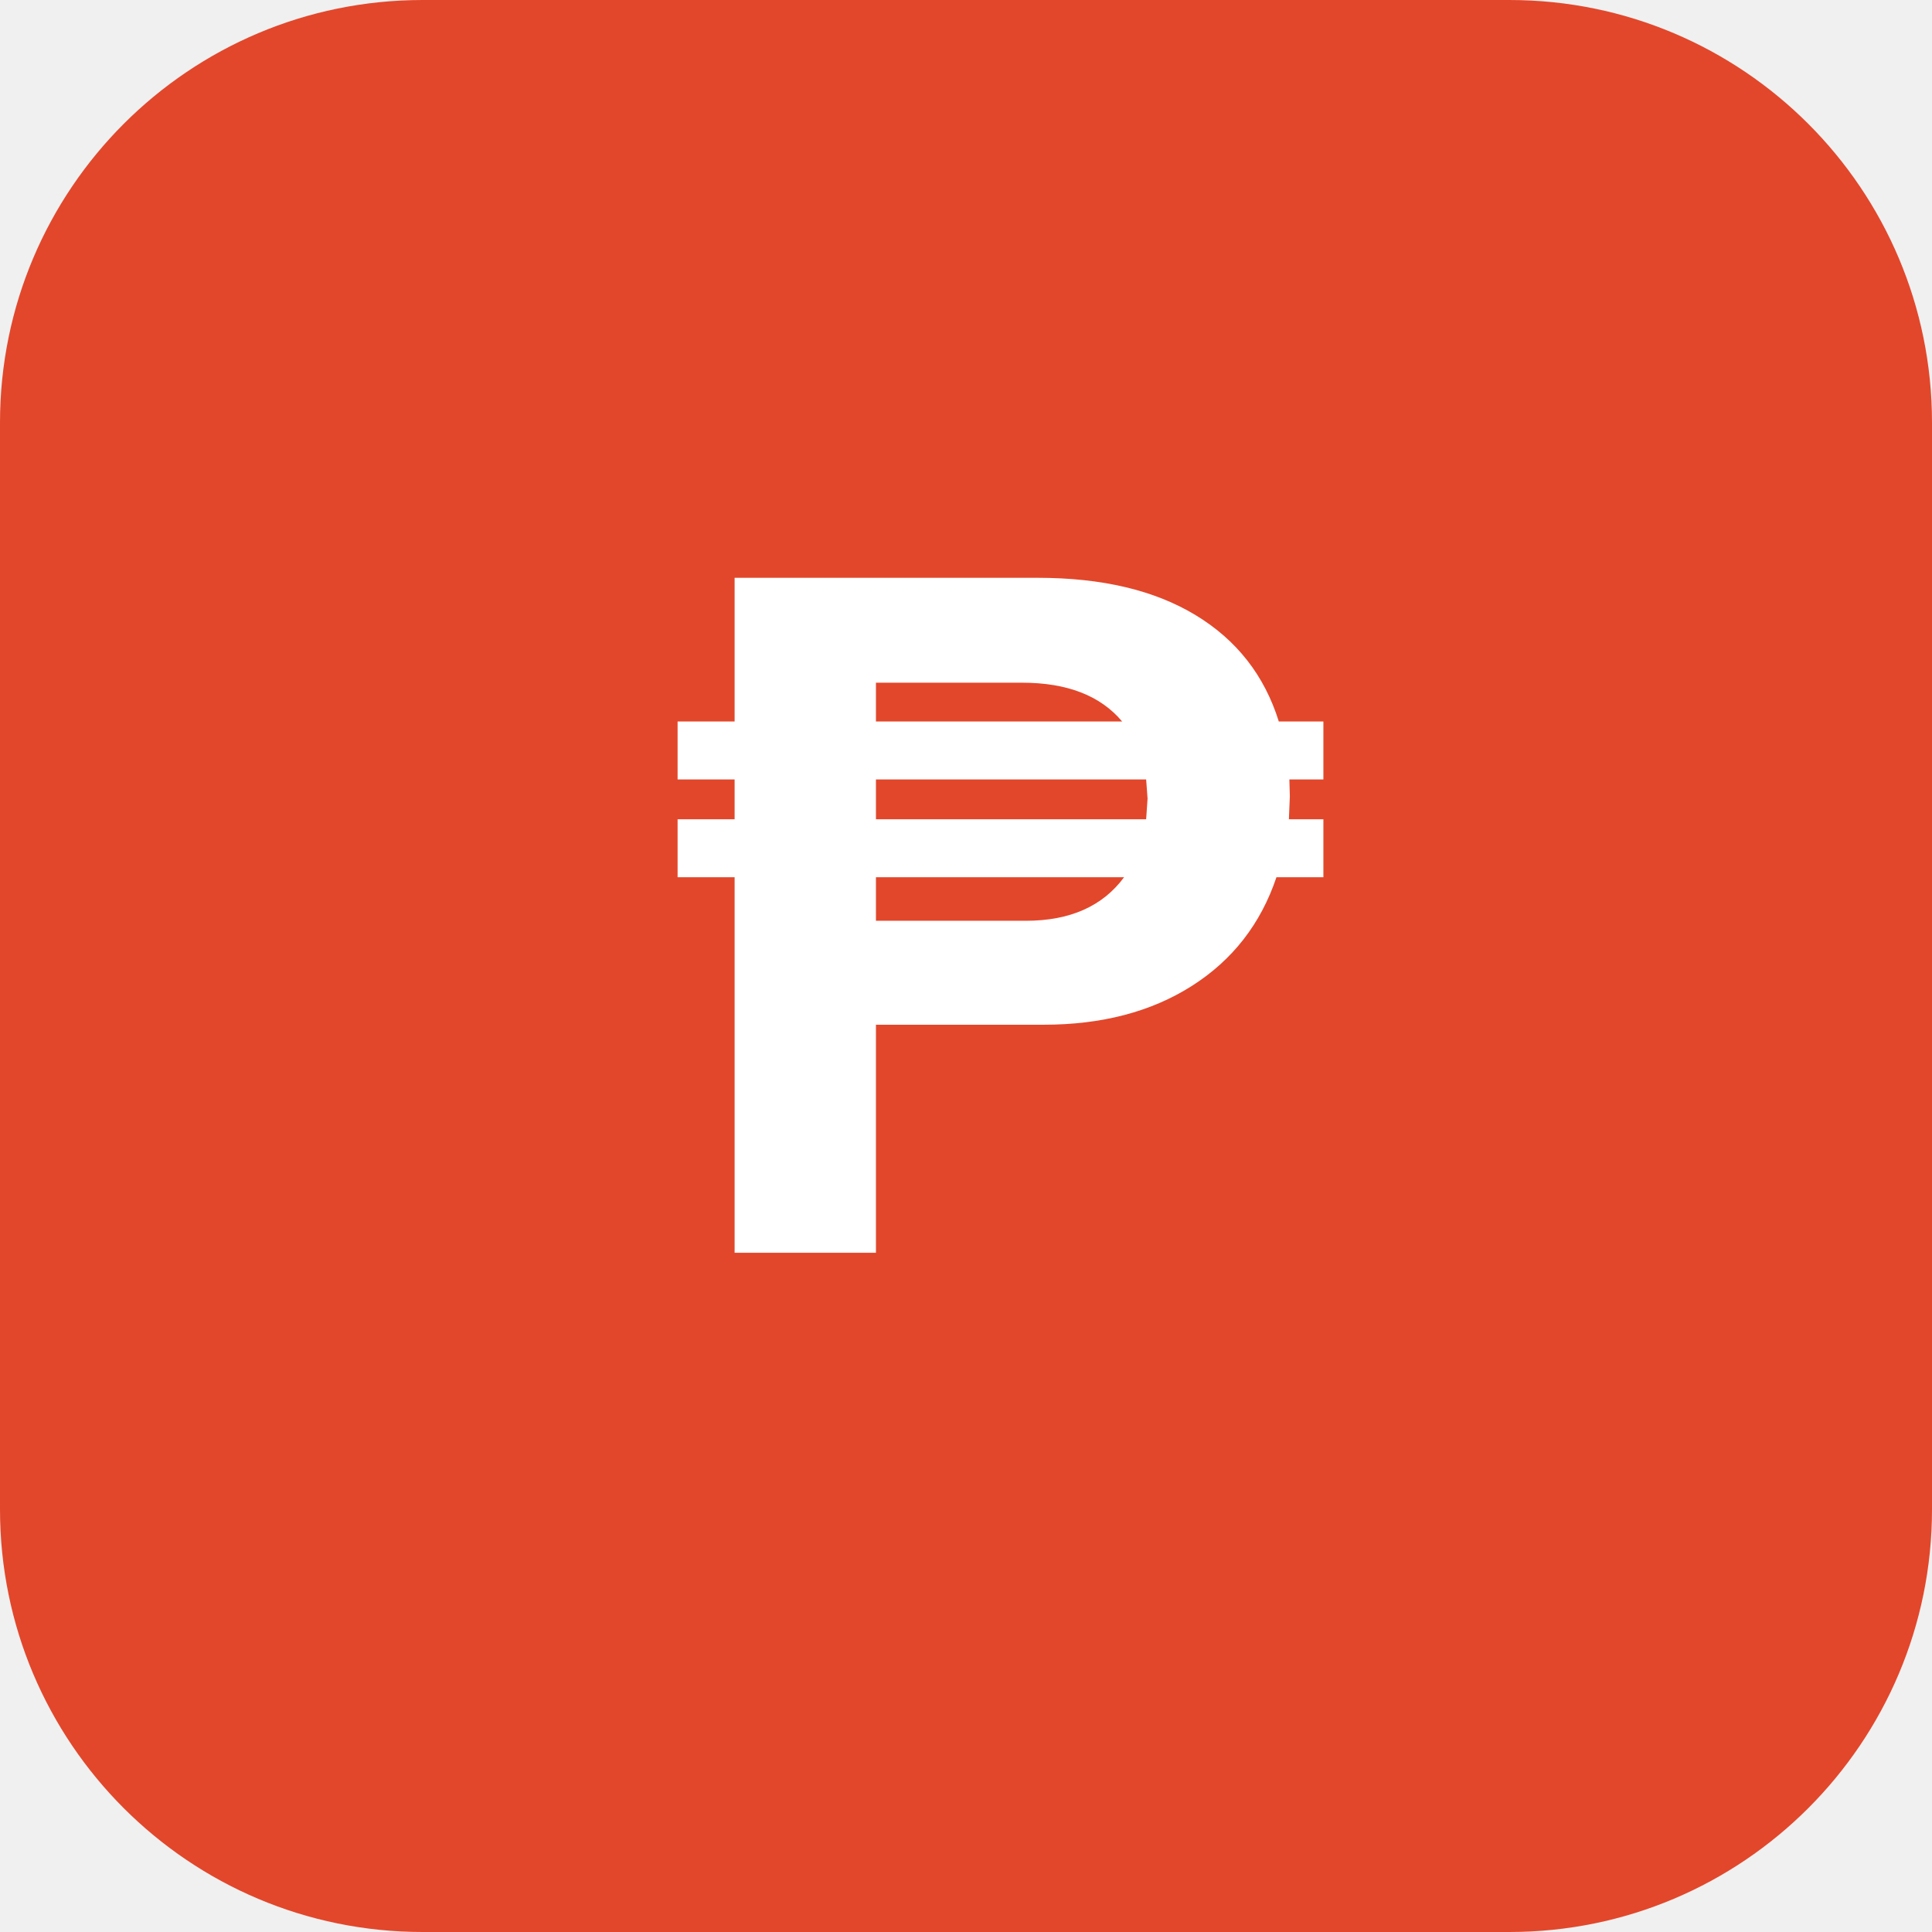
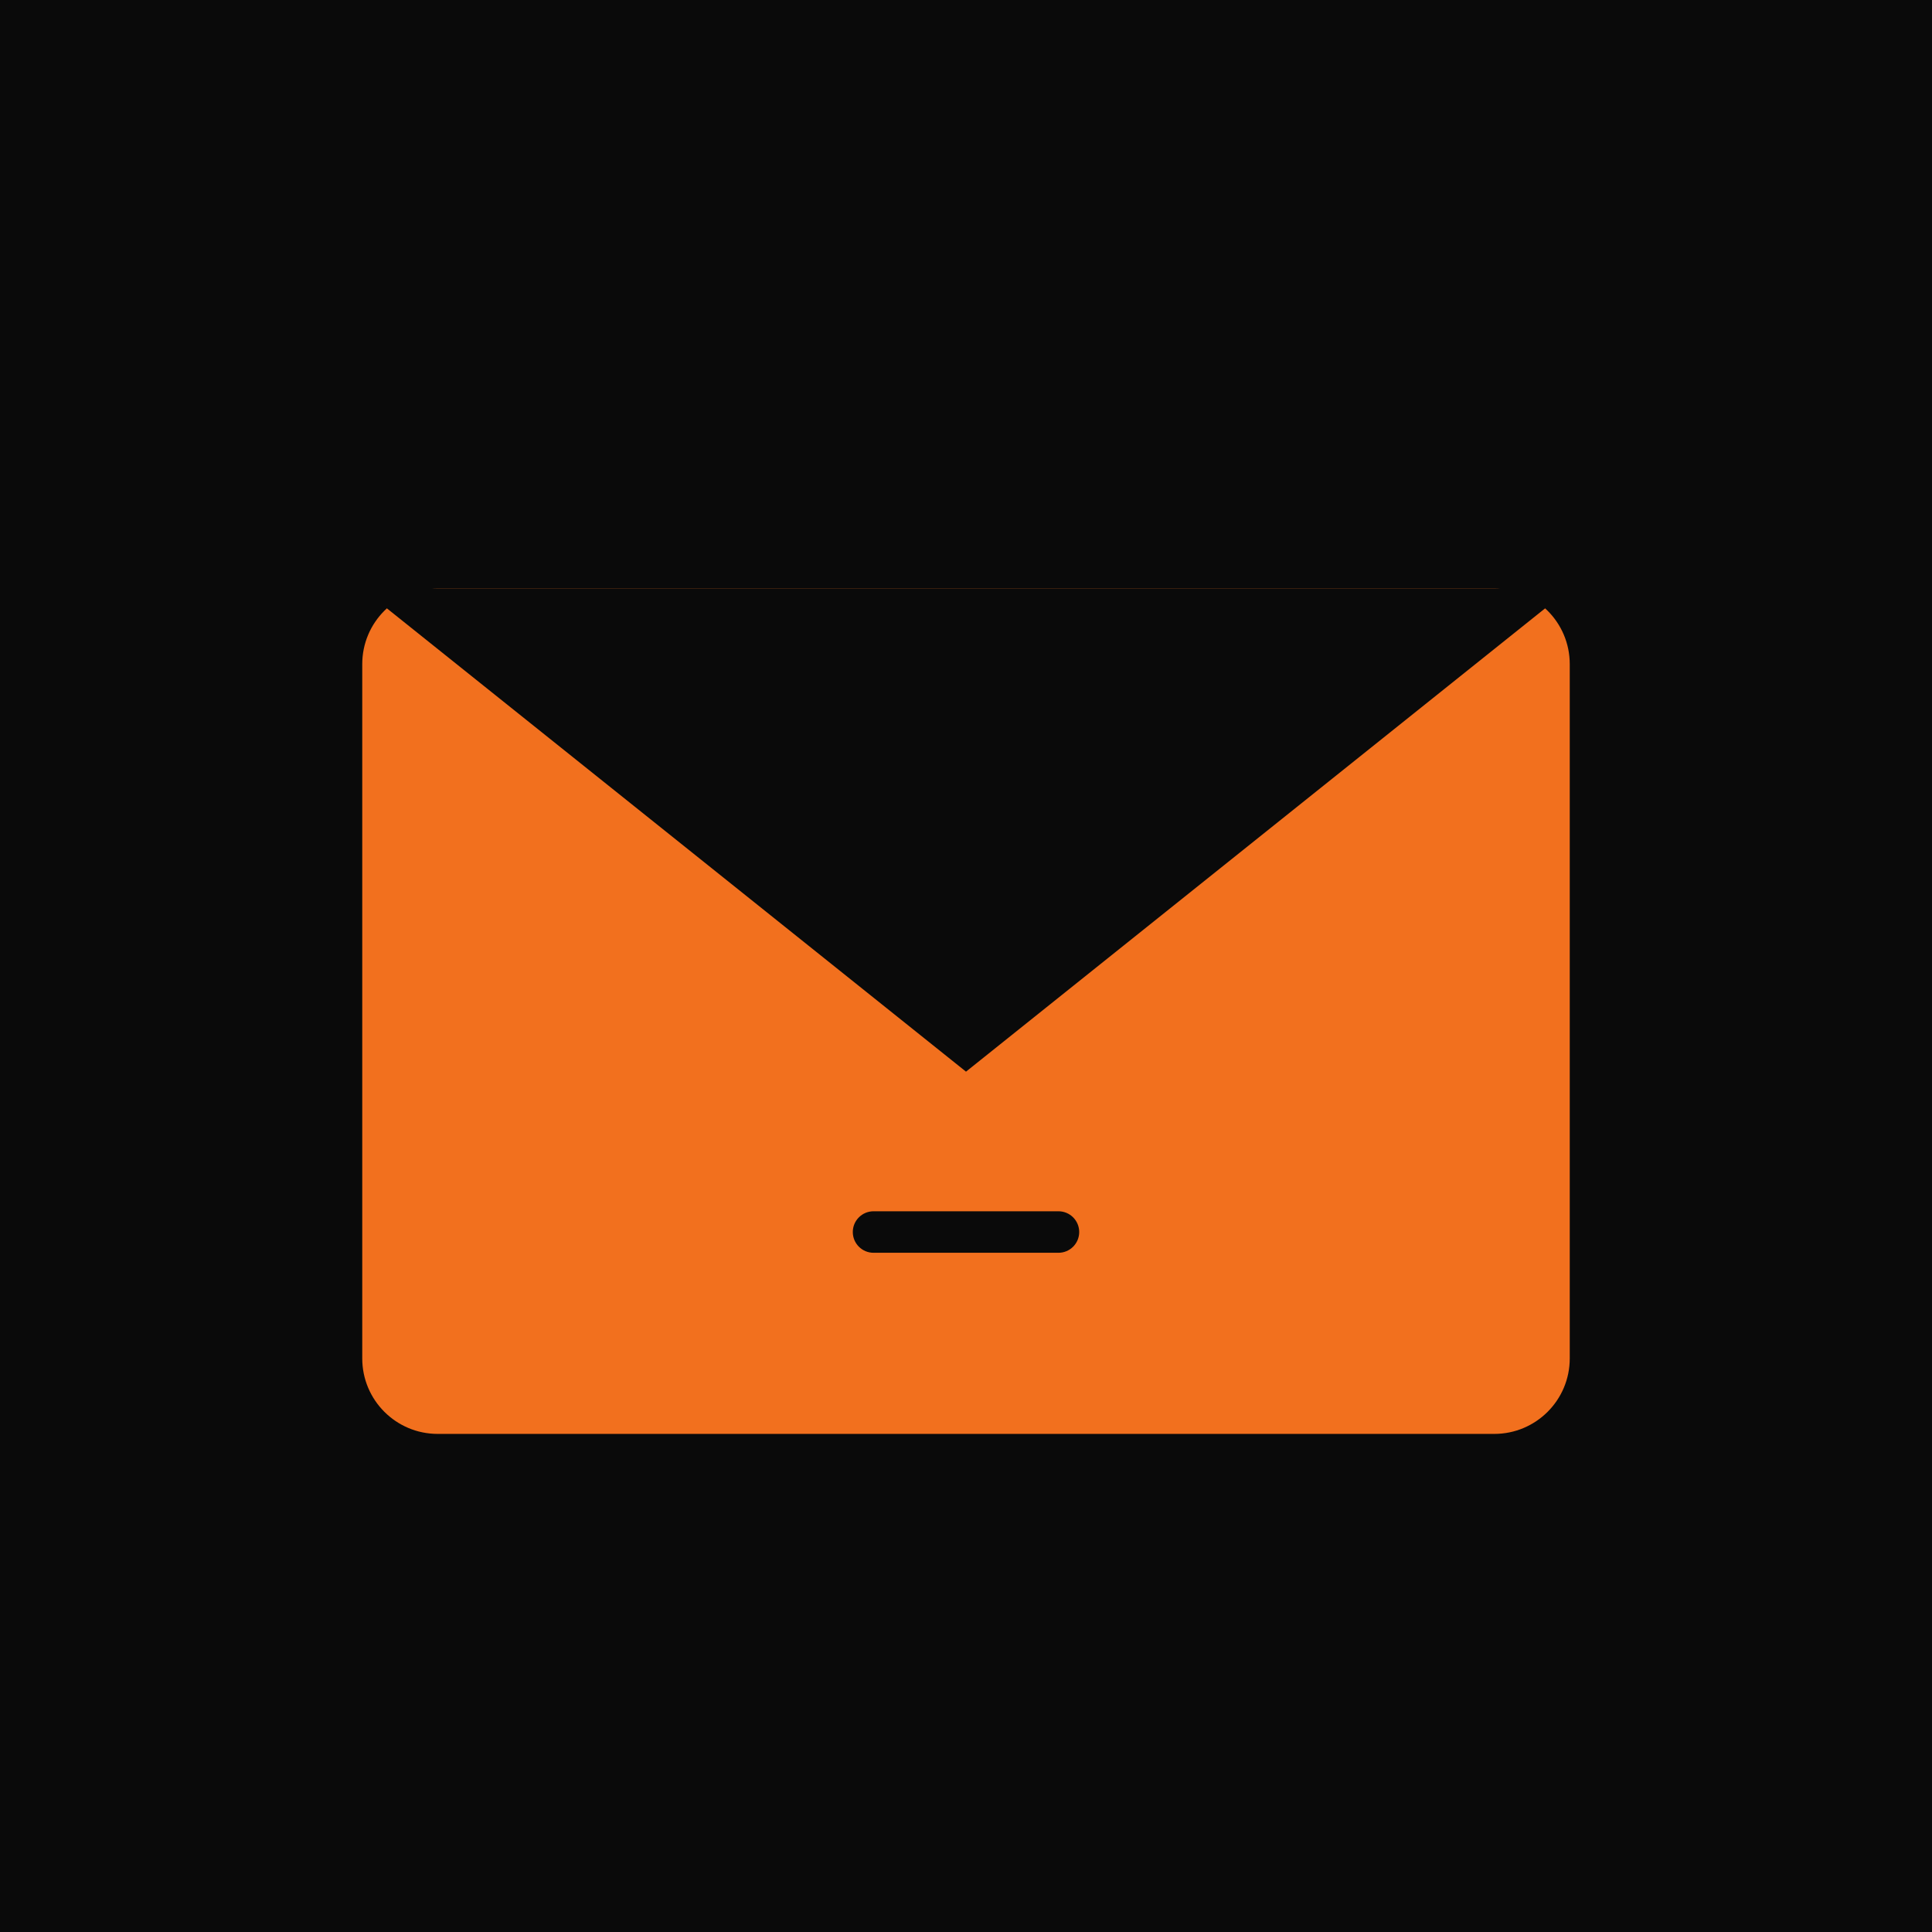
- <svg xmlns="http://www.w3.org/2000/svg" viewBox="0 0 512 512">
-   <rect width="512" height="512" rx="112" fill="#E2472B" />
-   <text x="264" y="332" font-family="Arial, Helvetica, sans-serif" font-weight="700" font-size="260" fill="#FFFFFF" text-anchor="middle">₱</text>
+ <svg xmlns="http://www.w3.org/2000/svg" width="1024" height="1024" viewBox="0 0 1024 1024">
+   <rect x="0" y="0" width="1024" height="1024" fill="#0A0A0A" />
+   <rect x="192" y="312" width="640" height="448" rx="40" fill="#F2701E" />
+   <path d="M192 312 L832 312 L512 568 Z" fill="#0A0A0A" />
+   <rect x="452" y="642" width="120" height="22" rx="11" fill="#0A0A0A" />
</svg>
